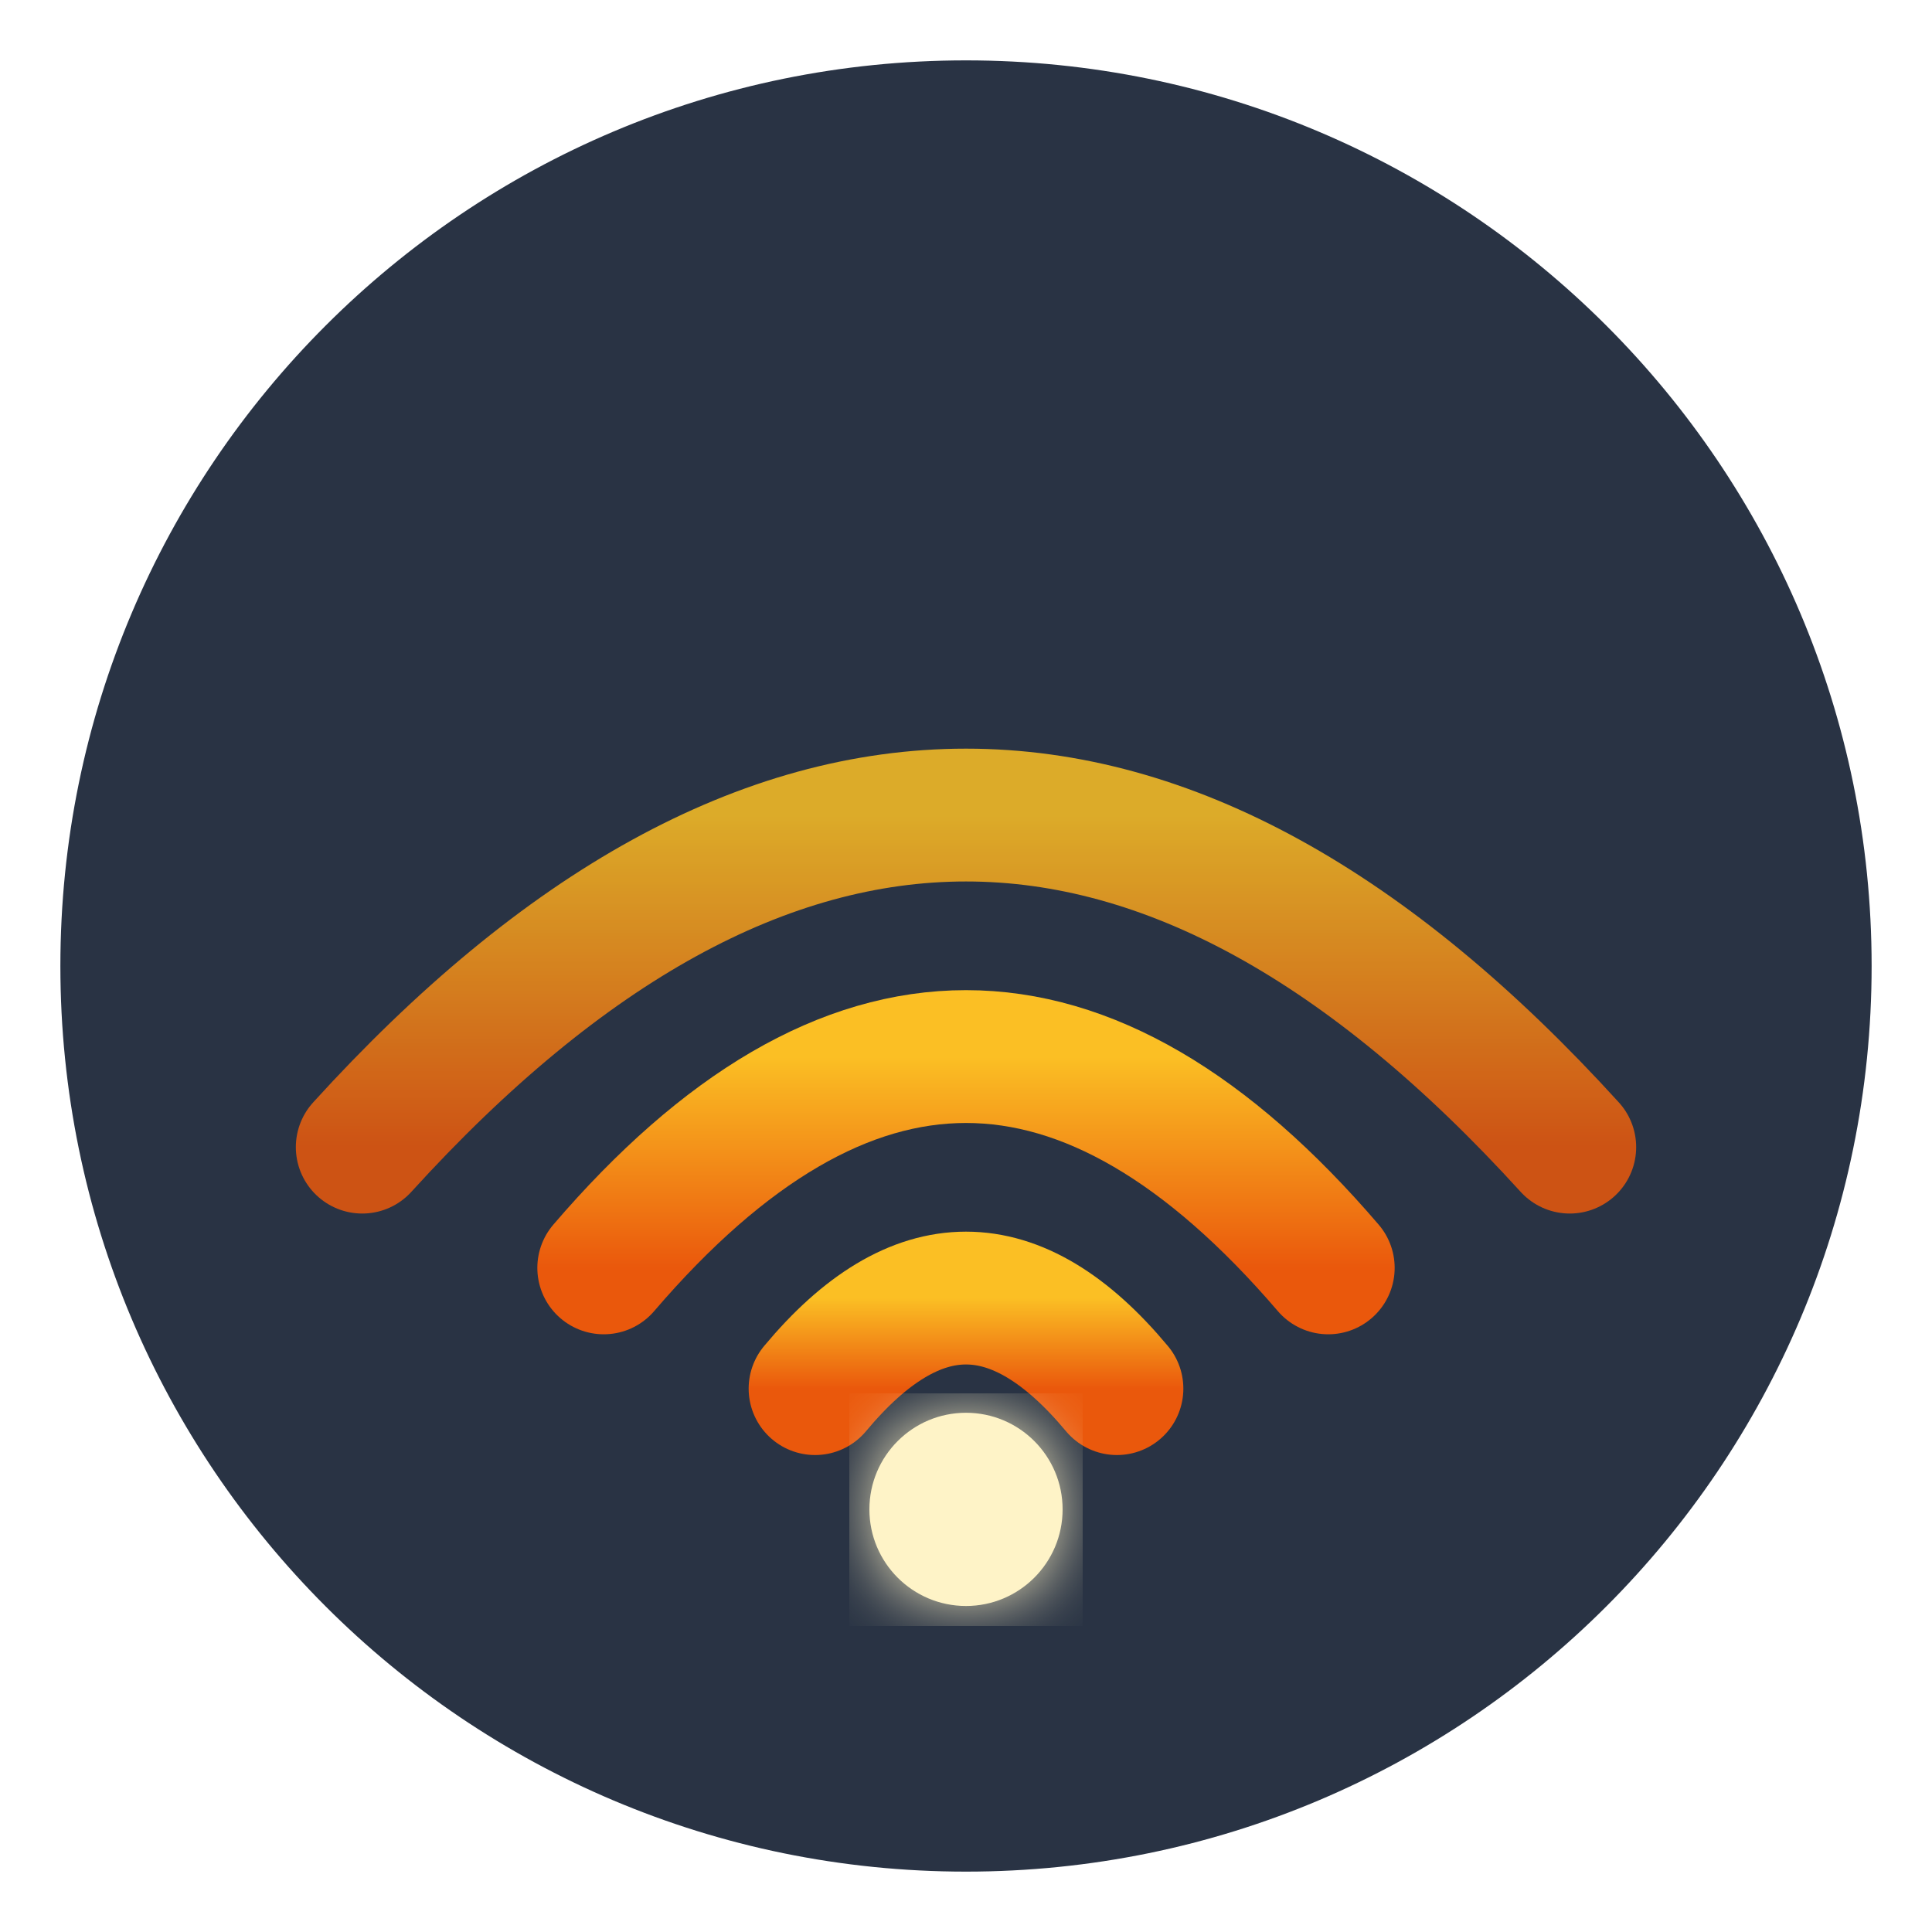
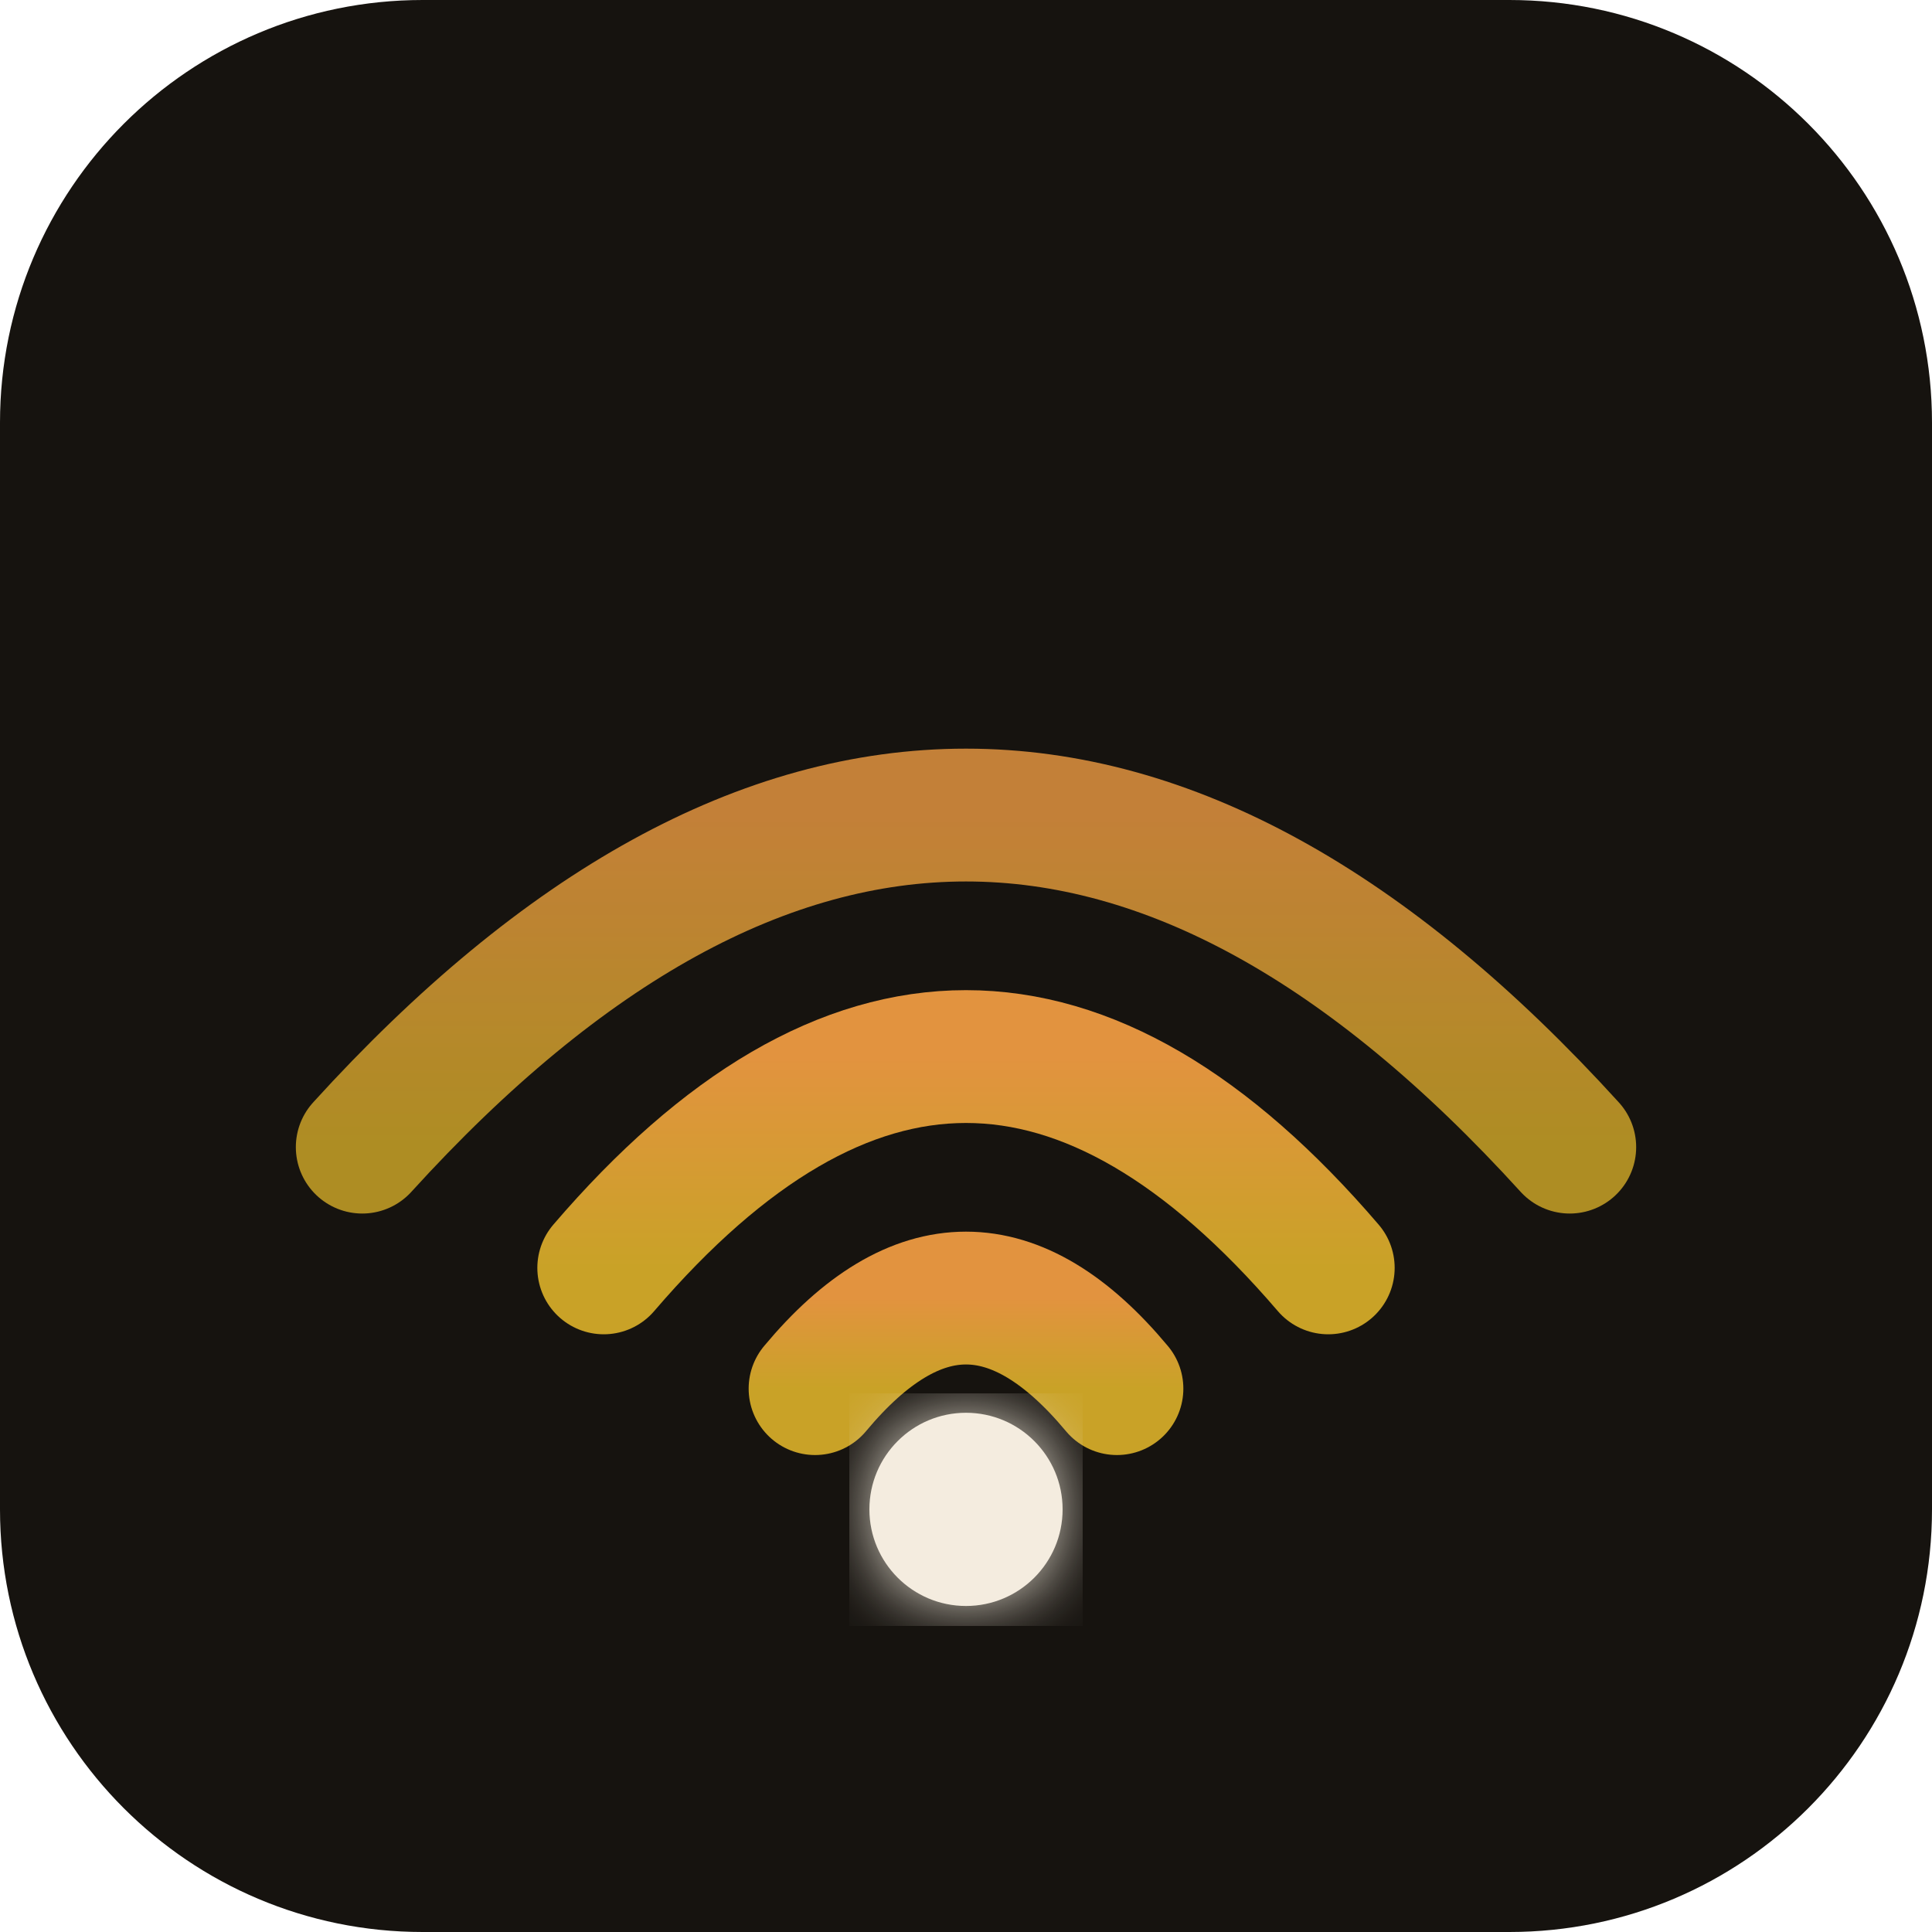
<svg xmlns="http://www.w3.org/2000/svg" width="32" height="32" viewBox="0 0 32 32">
  <defs>
    <linearGradient id="wifiGradient" x1="0%" y1="0%" x2="0%" y2="100%">
-       <stop offset="0%" style="stop-color:#fbbf24;stop-opacity:1" />
-       <stop offset="100%" style="stop-color:#ea580c;stop-opacity:1" />
+       <stop offset="0%" stop-color="#e2933f" />
+       <stop offset="100%" stop-color="#c9a227" />
    </linearGradient>
    <filter id="pulseGlow">
      <feGaussianBlur stdDeviation="0.6" result="coloredBlur" />
      <feMerge>
        <feMergeNode in="coloredBlur" />
        <feMergeNode in="SourceGraphic" />
      </feMerge>
    </filter>
  </defs>
-   <circle cx="16" cy="16" r="15" fill="#1e293b" opacity="0.95" />
+   <rect width="32" height="32" rx="7" fill="#16130f" />
  <path d="M 6 19 Q 16 8 26 19" stroke="url(#wifiGradient)" stroke-width="2.2" fill="none" stroke-linecap="round" opacity="0.85" />
  <path d="M 10 21 Q 16 14 22 21" stroke="url(#wifiGradient)" stroke-width="2.2" fill="none" stroke-linecap="round" />
  <path d="M 13.5 23 Q 16 20 18.5 23" stroke="url(#wifiGradient)" stroke-width="2.2" fill="none" stroke-linecap="round" />
-   <circle cx="16" cy="25" r="1.6" fill="#fef3c7" filter="url(#pulseGlow)" />
+   <circle cx="16" cy="25" r="1.6" fill="#f4ecdf" filter="url(#pulseGlow)" />
</svg>
